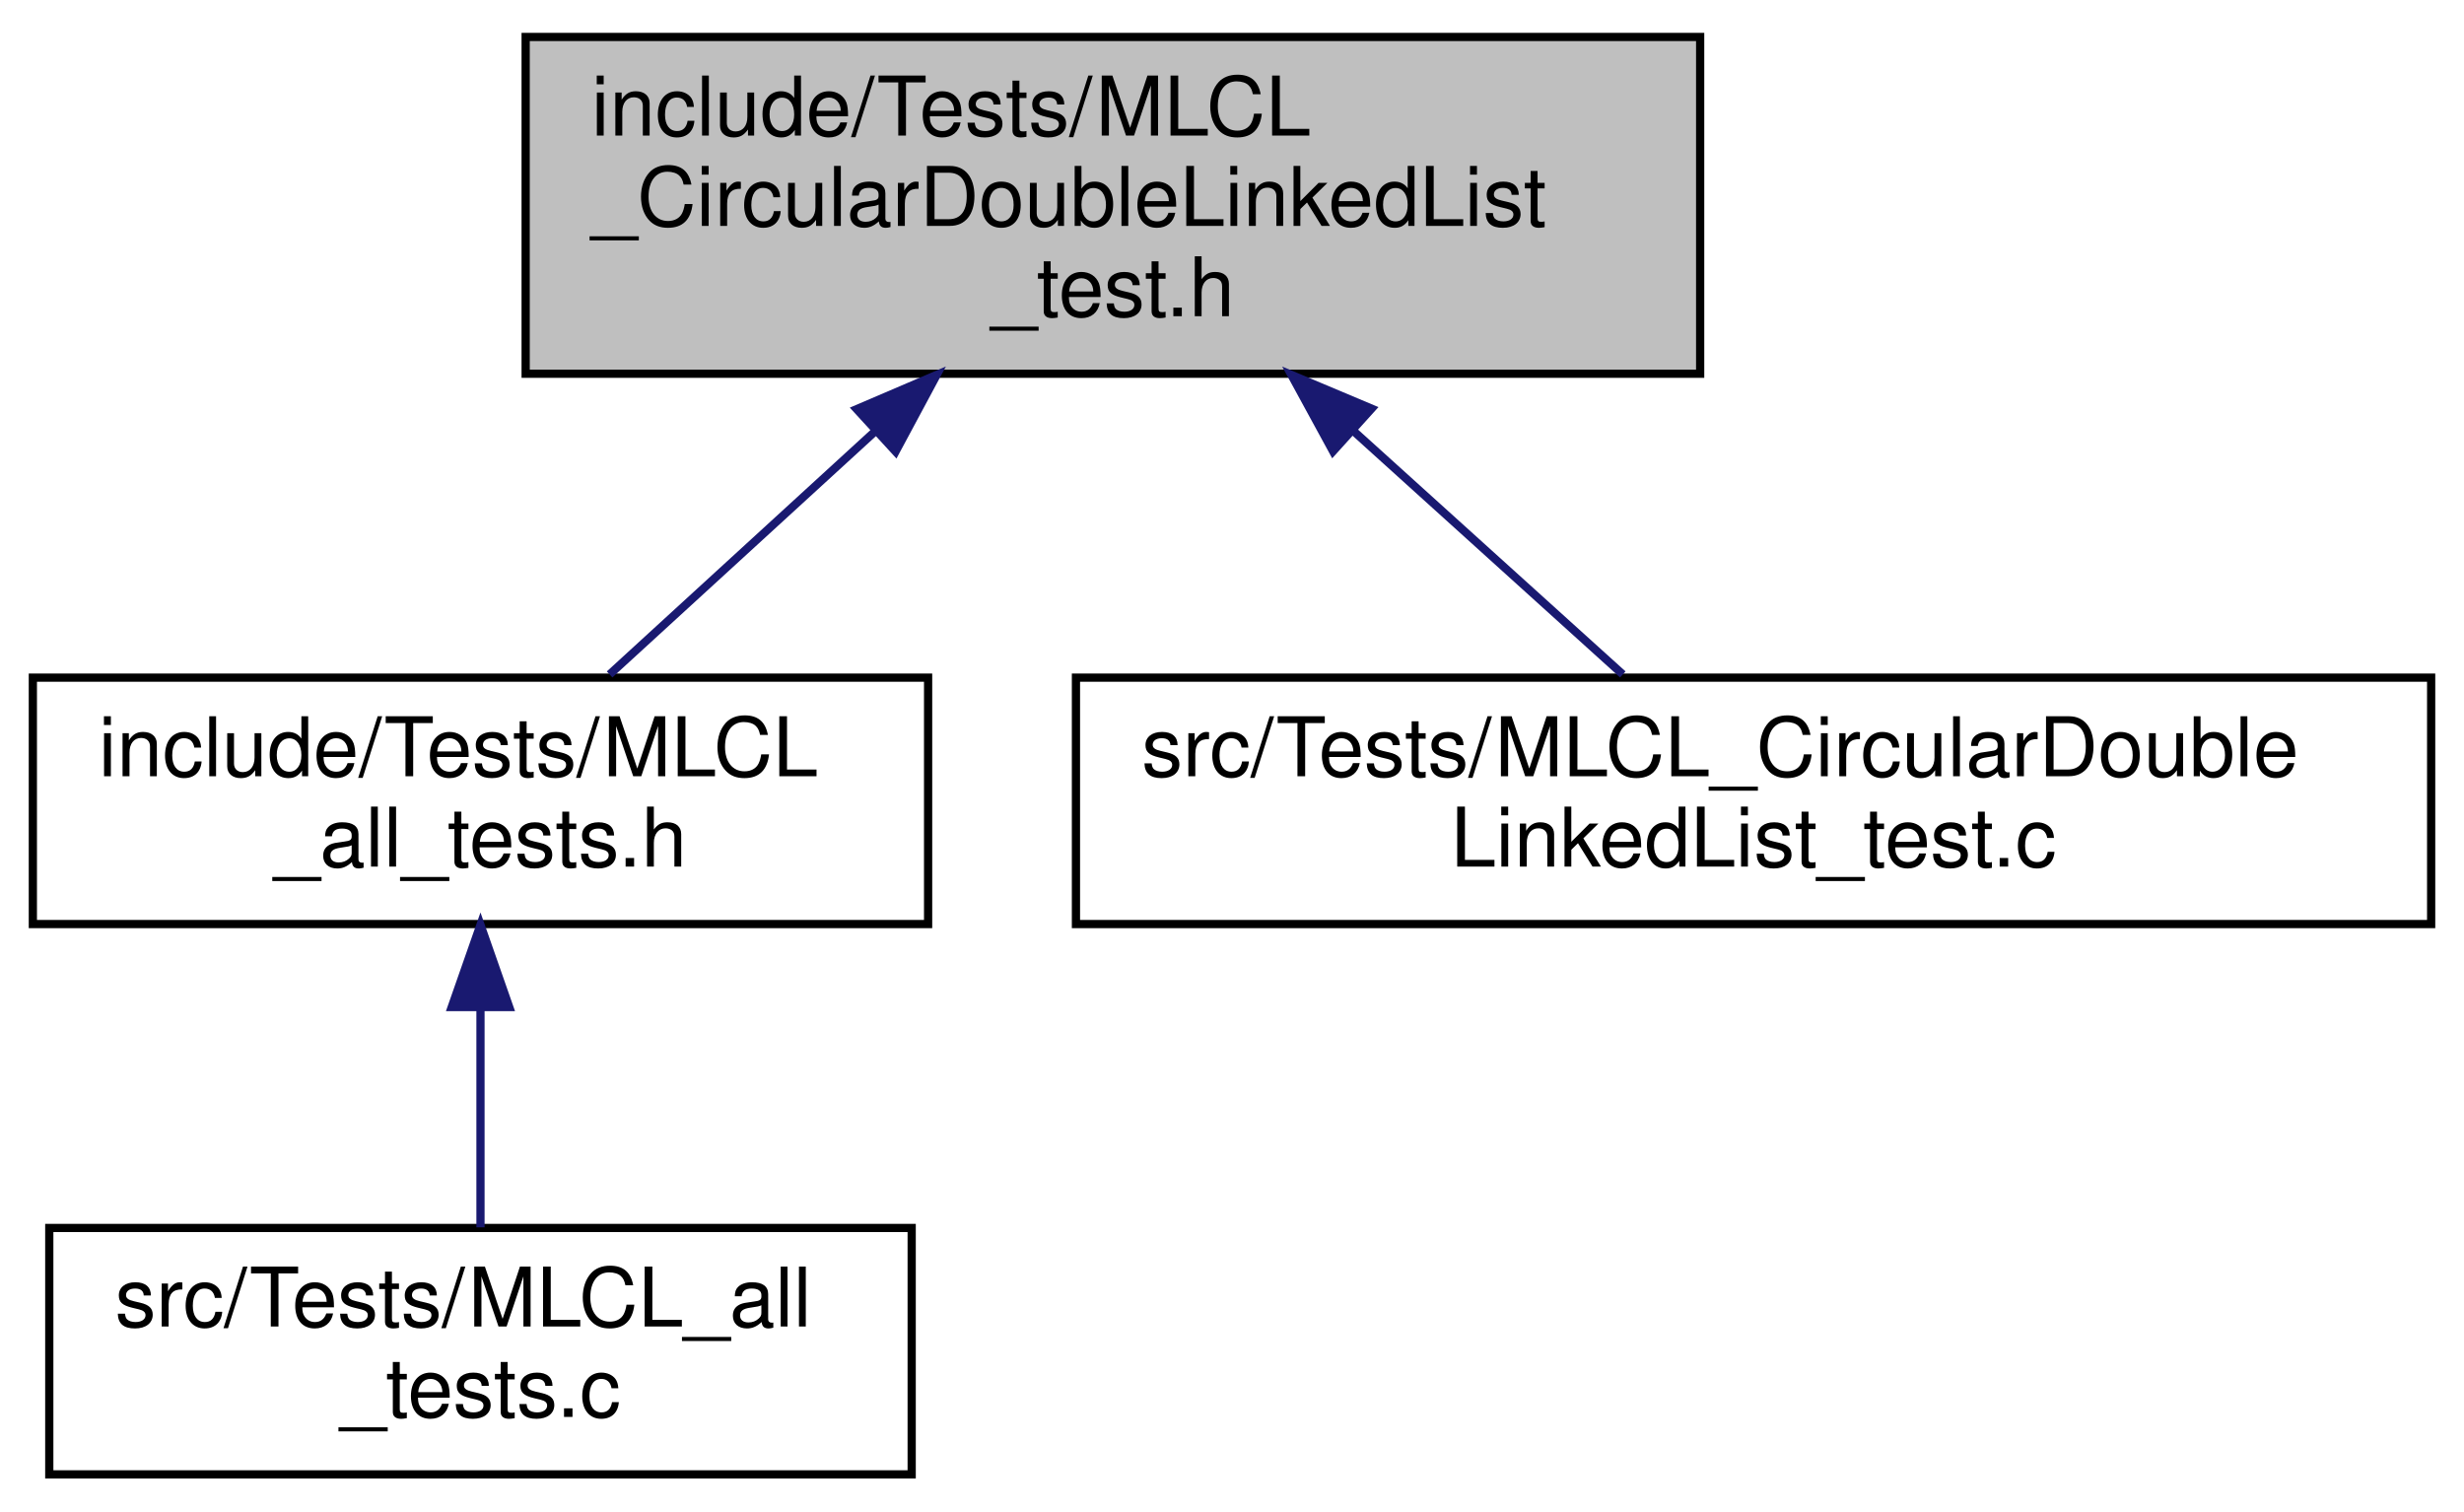
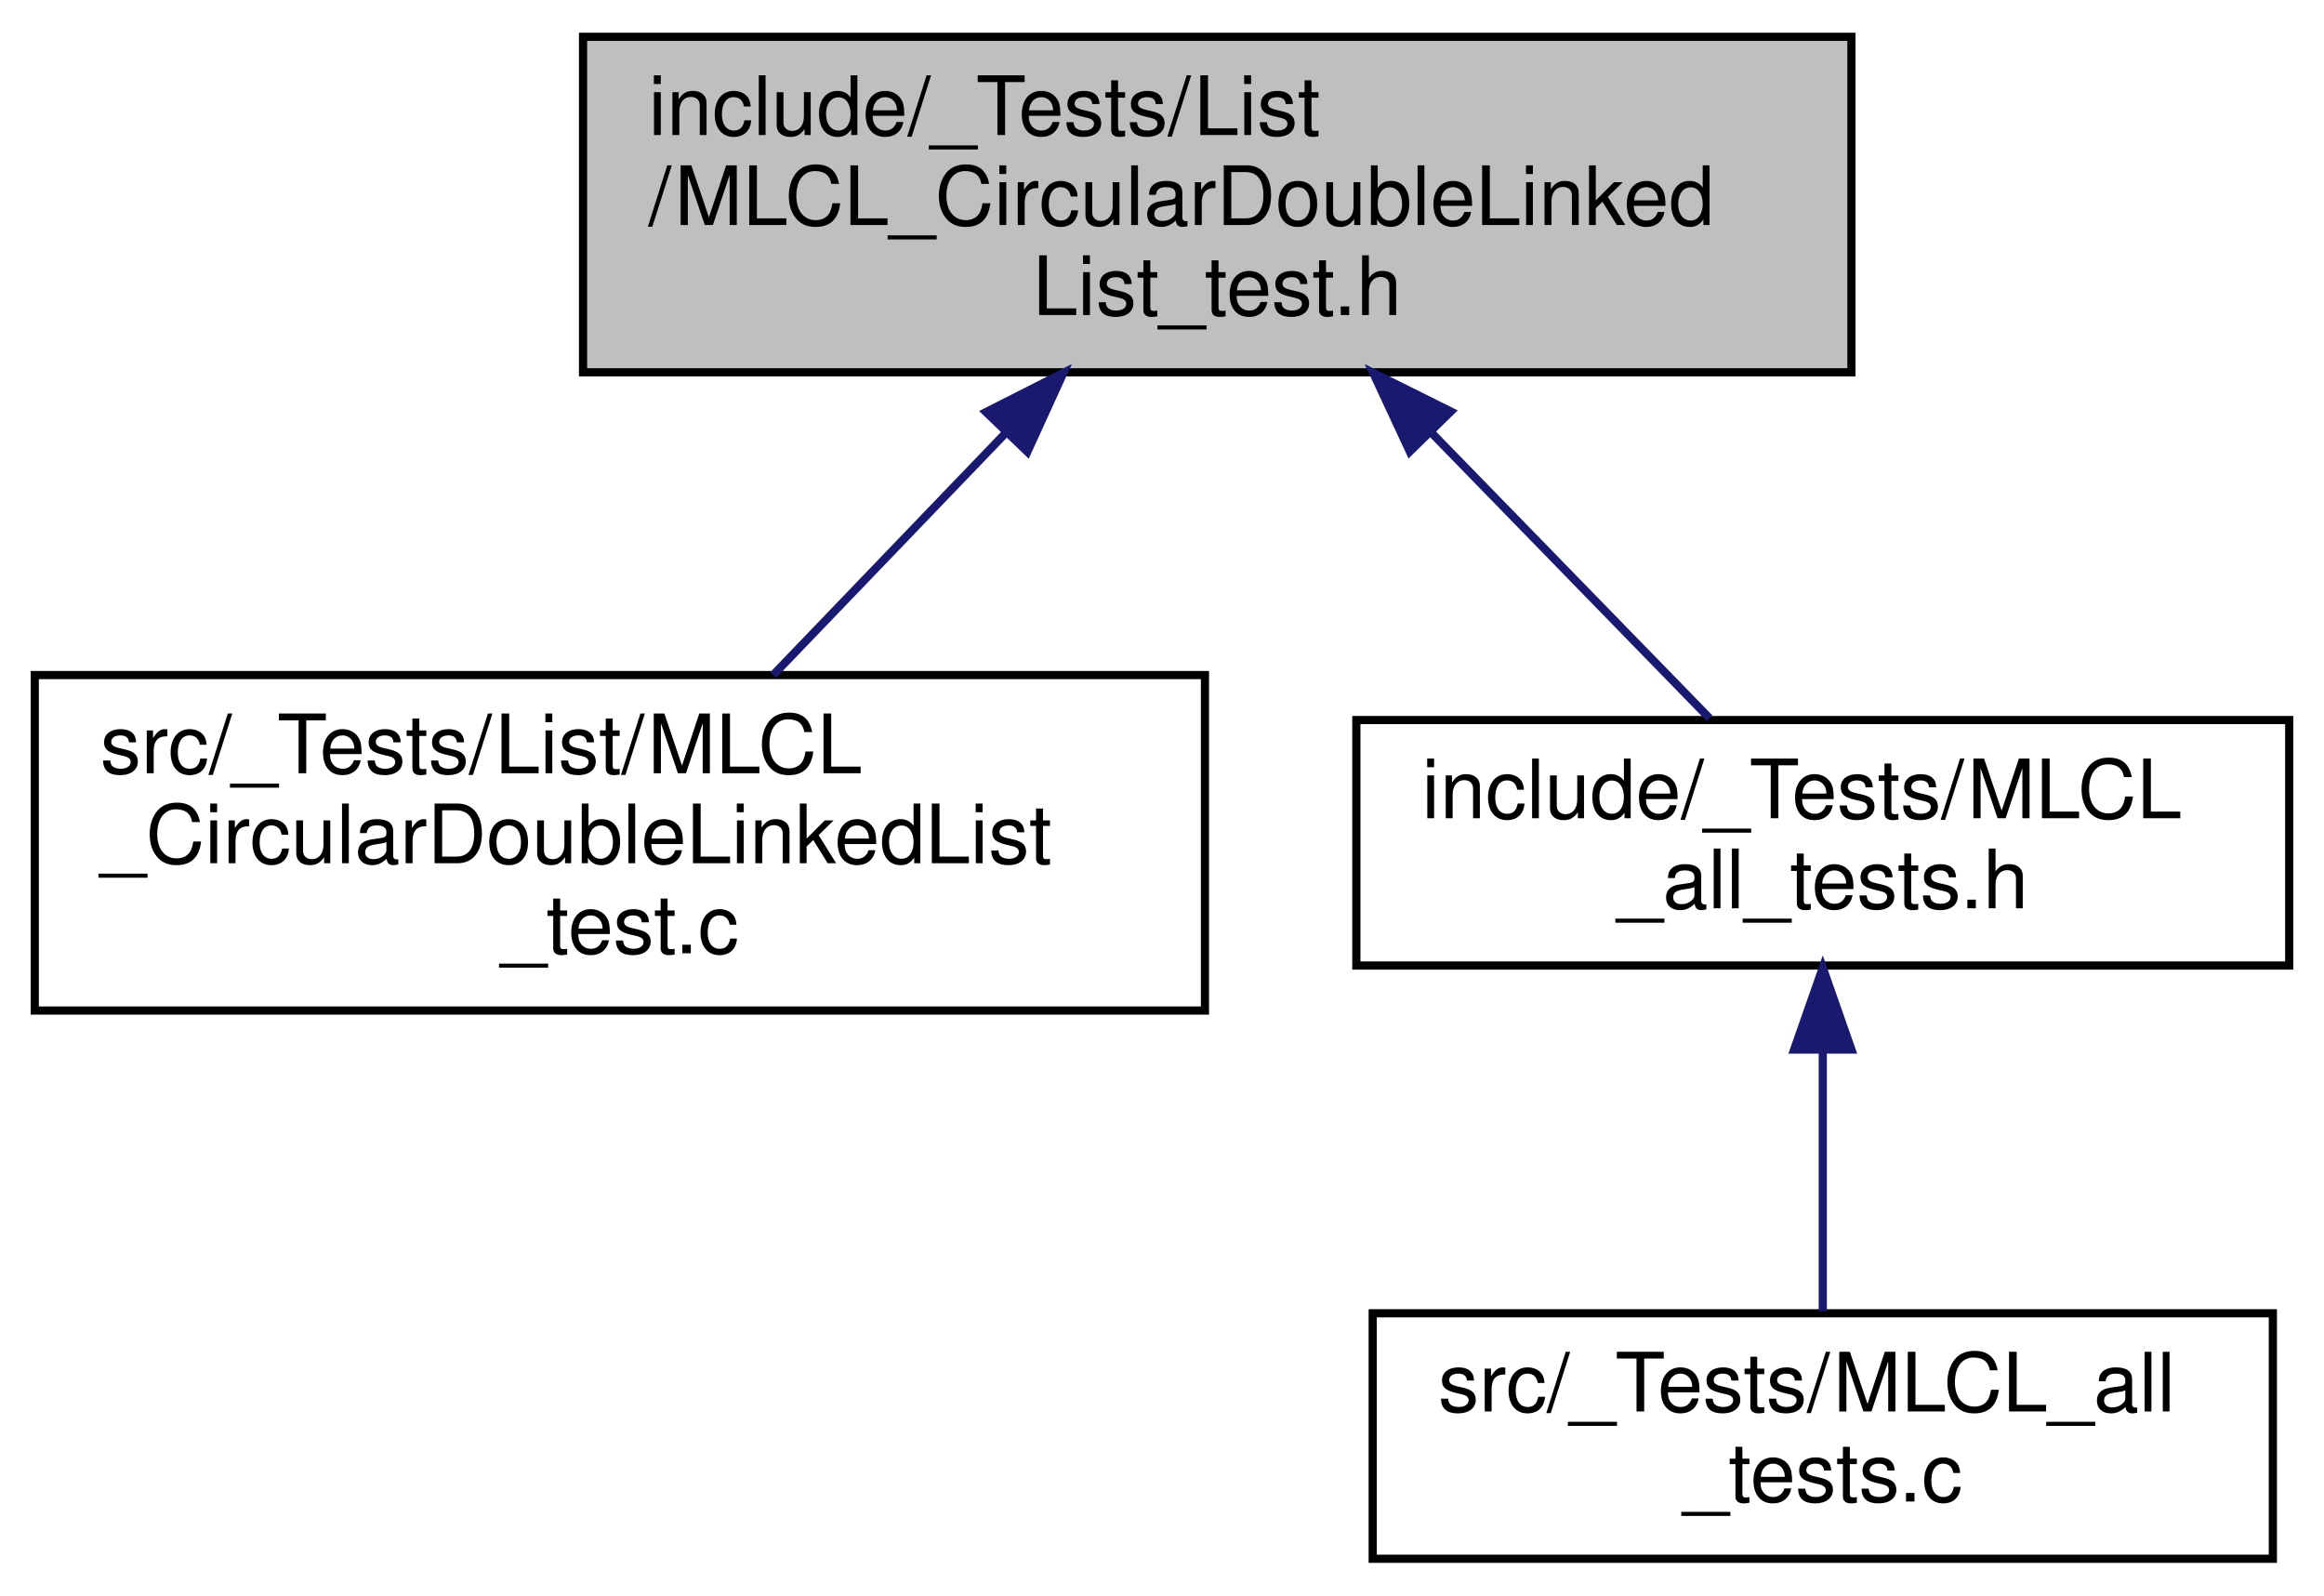
- <svg xmlns="http://www.w3.org/2000/svg" xmlns:xlink="http://www.w3.org/1999/xlink" width="300pt" height="184pt" viewBox="0.00 0.00 300.00 184.00">
-   <g id="graph0" class="graph" transform="scale(1 1) rotate(0) translate(4 180)">
+ <svg xmlns="http://www.w3.org/2000/svg" xmlns:xlink="http://www.w3.org/1999/xlink" width="284pt" height="195pt" viewBox="0.00 0.00 283.50 195.00">
+   <g id="graph0" class="graph" transform="scale(1 1) rotate(0) translate(4 191)">
    <g id="node1" class="node">
      <g id="a_node1">
        <a xlink:title=" ">
-           <polygon fill="#bfbfbf" stroke="black" points="60,-134.5 60,-175.5 203,-175.5 203,-134.5 60,-134.5" />
-           <text text-anchor="start" x="68" y="-163.5" font-family="Helvetica,sans-Serif" font-size="10.00">include/Tests/MLCL</text>
-           <text text-anchor="start" x="68" y="-152.5" font-family="Helvetica,sans-Serif" font-size="10.00">_CircularDoubleLinkedList</text>
-           <text text-anchor="middle" x="131.5" y="-141.5" font-family="Helvetica,sans-Serif" font-size="10.00">_test.h</text>
+           <polygon fill="#bfbfbf" stroke="black" points="67,-145.5 67,-186.5 222,-186.5 222,-145.5 67,-145.5" />
+           <text text-anchor="start" x="75" y="-174.5" font-family="Helvetica,sans-Serif" font-size="10.00">include/_Tests/List</text>
+           <text text-anchor="start" x="75" y="-163.5" font-family="Helvetica,sans-Serif" font-size="10.00">/MLCL_CircularDoubleLinked</text>
+           <text text-anchor="middle" x="144.5" y="-152.5" font-family="Helvetica,sans-Serif" font-size="10.00">List_test.h</text>
        </a>
      </g>
    </g>
    <g id="node2" class="node">
      <g id="a_node2">
-         <a xlink:href="_m_l_c_l__all__tests_8h.html" target="_top" xlink:title=" ">
-           <polygon fill="none" stroke="black" points="0,-67.5 0,-97.5 109,-97.5 109,-67.5 0,-67.5" />
-           <text text-anchor="start" x="8" y="-85.5" font-family="Helvetica,sans-Serif" font-size="10.00">include/Tests/MLCL</text>
-           <text text-anchor="middle" x="54.5" y="-74.5" font-family="Helvetica,sans-Serif" font-size="10.00">_all_tests.h</text>
+         <a xlink:href="_m_l_c_l___circular_double_linked_list__test_8c.html" target="_top" xlink:title=" ">
+           <polygon fill="none" stroke="black" points="0,-67.5 0,-108.5 143,-108.5 143,-67.5 0,-67.5" />
+           <text text-anchor="start" x="8" y="-96.5" font-family="Helvetica,sans-Serif" font-size="10.00">src/_Tests/List/MLCL</text>
+           <text text-anchor="start" x="8" y="-85.5" font-family="Helvetica,sans-Serif" font-size="10.00">_CircularDoubleLinkedList</text>
+           <text text-anchor="middle" x="71.5" y="-74.5" font-family="Helvetica,sans-Serif" font-size="10.00">_test.c</text>
        </a>
      </g>
    </g>
    <g id="edge1" class="edge">
-       <path fill="none" stroke="midnightblue" d="M102.67,-127.6C91.67,-117.53 79.55,-106.44 70.22,-97.89" />
-       <polygon fill="midnightblue" stroke="midnightblue" points="100.31,-130.19 110.05,-134.36 105.04,-125.03 100.31,-130.19" />
+       <path fill="none" stroke="midnightblue" d="M118.76,-138.2C109.36,-128.42 98.91,-117.54 90.24,-108.51" />
+       <polygon fill="midnightblue" stroke="midnightblue" points="116.25,-140.64 125.7,-145.43 121.3,-135.79 116.25,-140.64" />
+     </g>
+     <g id="node3" class="node">
+       <g id="a_node3">
+         <a xlink:href="_m_l_c_l__all__tests_8h.html" target="_top" xlink:title=" ">
+           <polygon fill="none" stroke="black" points="161.5,-73 161.5,-103 275.5,-103 275.5,-73 161.5,-73" />
+           <text text-anchor="start" x="169.5" y="-91" font-family="Helvetica,sans-Serif" font-size="10.00">include/_Tests/MLCL</text>
+           <text text-anchor="middle" x="218.5" y="-80" font-family="Helvetica,sans-Serif" font-size="10.00">_all_tests.h</text>
+         </a>
+       </g>
+     </g>
+     <g id="edge2" class="edge">
+       <path fill="none" stroke="midnightblue" d="M170.8,-137.99C182.23,-126.25 195.14,-112.99 204.65,-103.23" />
+       <polygon fill="midnightblue" stroke="midnightblue" points="168.03,-135.82 163.56,-145.43 173.04,-140.71 168.03,-135.82" />
    </g>
    <g id="node4" class="node">
      <g id="a_node4">
-         <a xlink:href="_m_l_c_l___circular_double_linked_list__test_8c.html" target="_top" xlink:title=" ">
-           <polygon fill="none" stroke="black" points="127,-67.5 127,-97.5 292,-97.5 292,-67.5 127,-67.5" />
-           <text text-anchor="start" x="135" y="-85.5" font-family="Helvetica,sans-Serif" font-size="10.00">src/Tests/MLCL_CircularDouble</text>
-           <text text-anchor="middle" x="209.5" y="-74.5" font-family="Helvetica,sans-Serif" font-size="10.00">LinkedList_test.c</text>
+         <a xlink:href="_m_l_c_l__all__tests_8c.html" target="_top" xlink:title=" ">
+           <polygon fill="none" stroke="black" points="163.5,-0.5 163.5,-30.5 273.5,-30.5 273.5,-0.5 163.5,-0.5" />
+           <text text-anchor="start" x="171.5" y="-18.5" font-family="Helvetica,sans-Serif" font-size="10.00">src/_Tests/MLCL_all</text>
+           <text text-anchor="middle" x="218.5" y="-7.5" font-family="Helvetica,sans-Serif" font-size="10.00">_tests.c</text>
        </a>
      </g>
    </g>
    <g id="edge3" class="edge">
-       <path fill="none" stroke="midnightblue" d="M160.71,-127.6C171.85,-117.53 184.12,-106.44 193.58,-97.89" />
-       <polygon fill="midnightblue" stroke="midnightblue" points="158.3,-125.06 153.23,-134.36 162.99,-130.25 158.3,-125.06" />
-     </g>
-     <g id="node3" class="node">
-       <g id="a_node3">
-         <a xlink:href="_m_l_c_l__all__tests_8c.html" target="_top" xlink:title=" ">
-           <polygon fill="none" stroke="black" points="2,-0.5 2,-30.5 107,-30.5 107,-0.5 2,-0.5" />
-           <text text-anchor="start" x="10" y="-18.5" font-family="Helvetica,sans-Serif" font-size="10.00">src/Tests/MLCL_all</text>
-           <text text-anchor="middle" x="54.5" y="-7.5" font-family="Helvetica,sans-Serif" font-size="10.00">_tests.c</text>
-         </a>
-       </g>
-     </g>
-     <g id="edge2" class="edge">
-       <path fill="none" stroke="midnightblue" d="M54.5,-57.11C54.5,-48.15 54.5,-38.32 54.5,-30.58" />
-       <polygon fill="midnightblue" stroke="midnightblue" points="51,-57.4 54.5,-67.4 58,-57.4 51,-57.4" />
+       <path fill="none" stroke="midnightblue" d="M218.5,-62.73C218.5,-52.07 218.5,-39.91 218.5,-30.75" />
+       <polygon fill="midnightblue" stroke="midnightblue" points="215,-62.73 218.5,-72.73 222,-62.73 215,-62.73" />
    </g>
  </g>
</svg>
